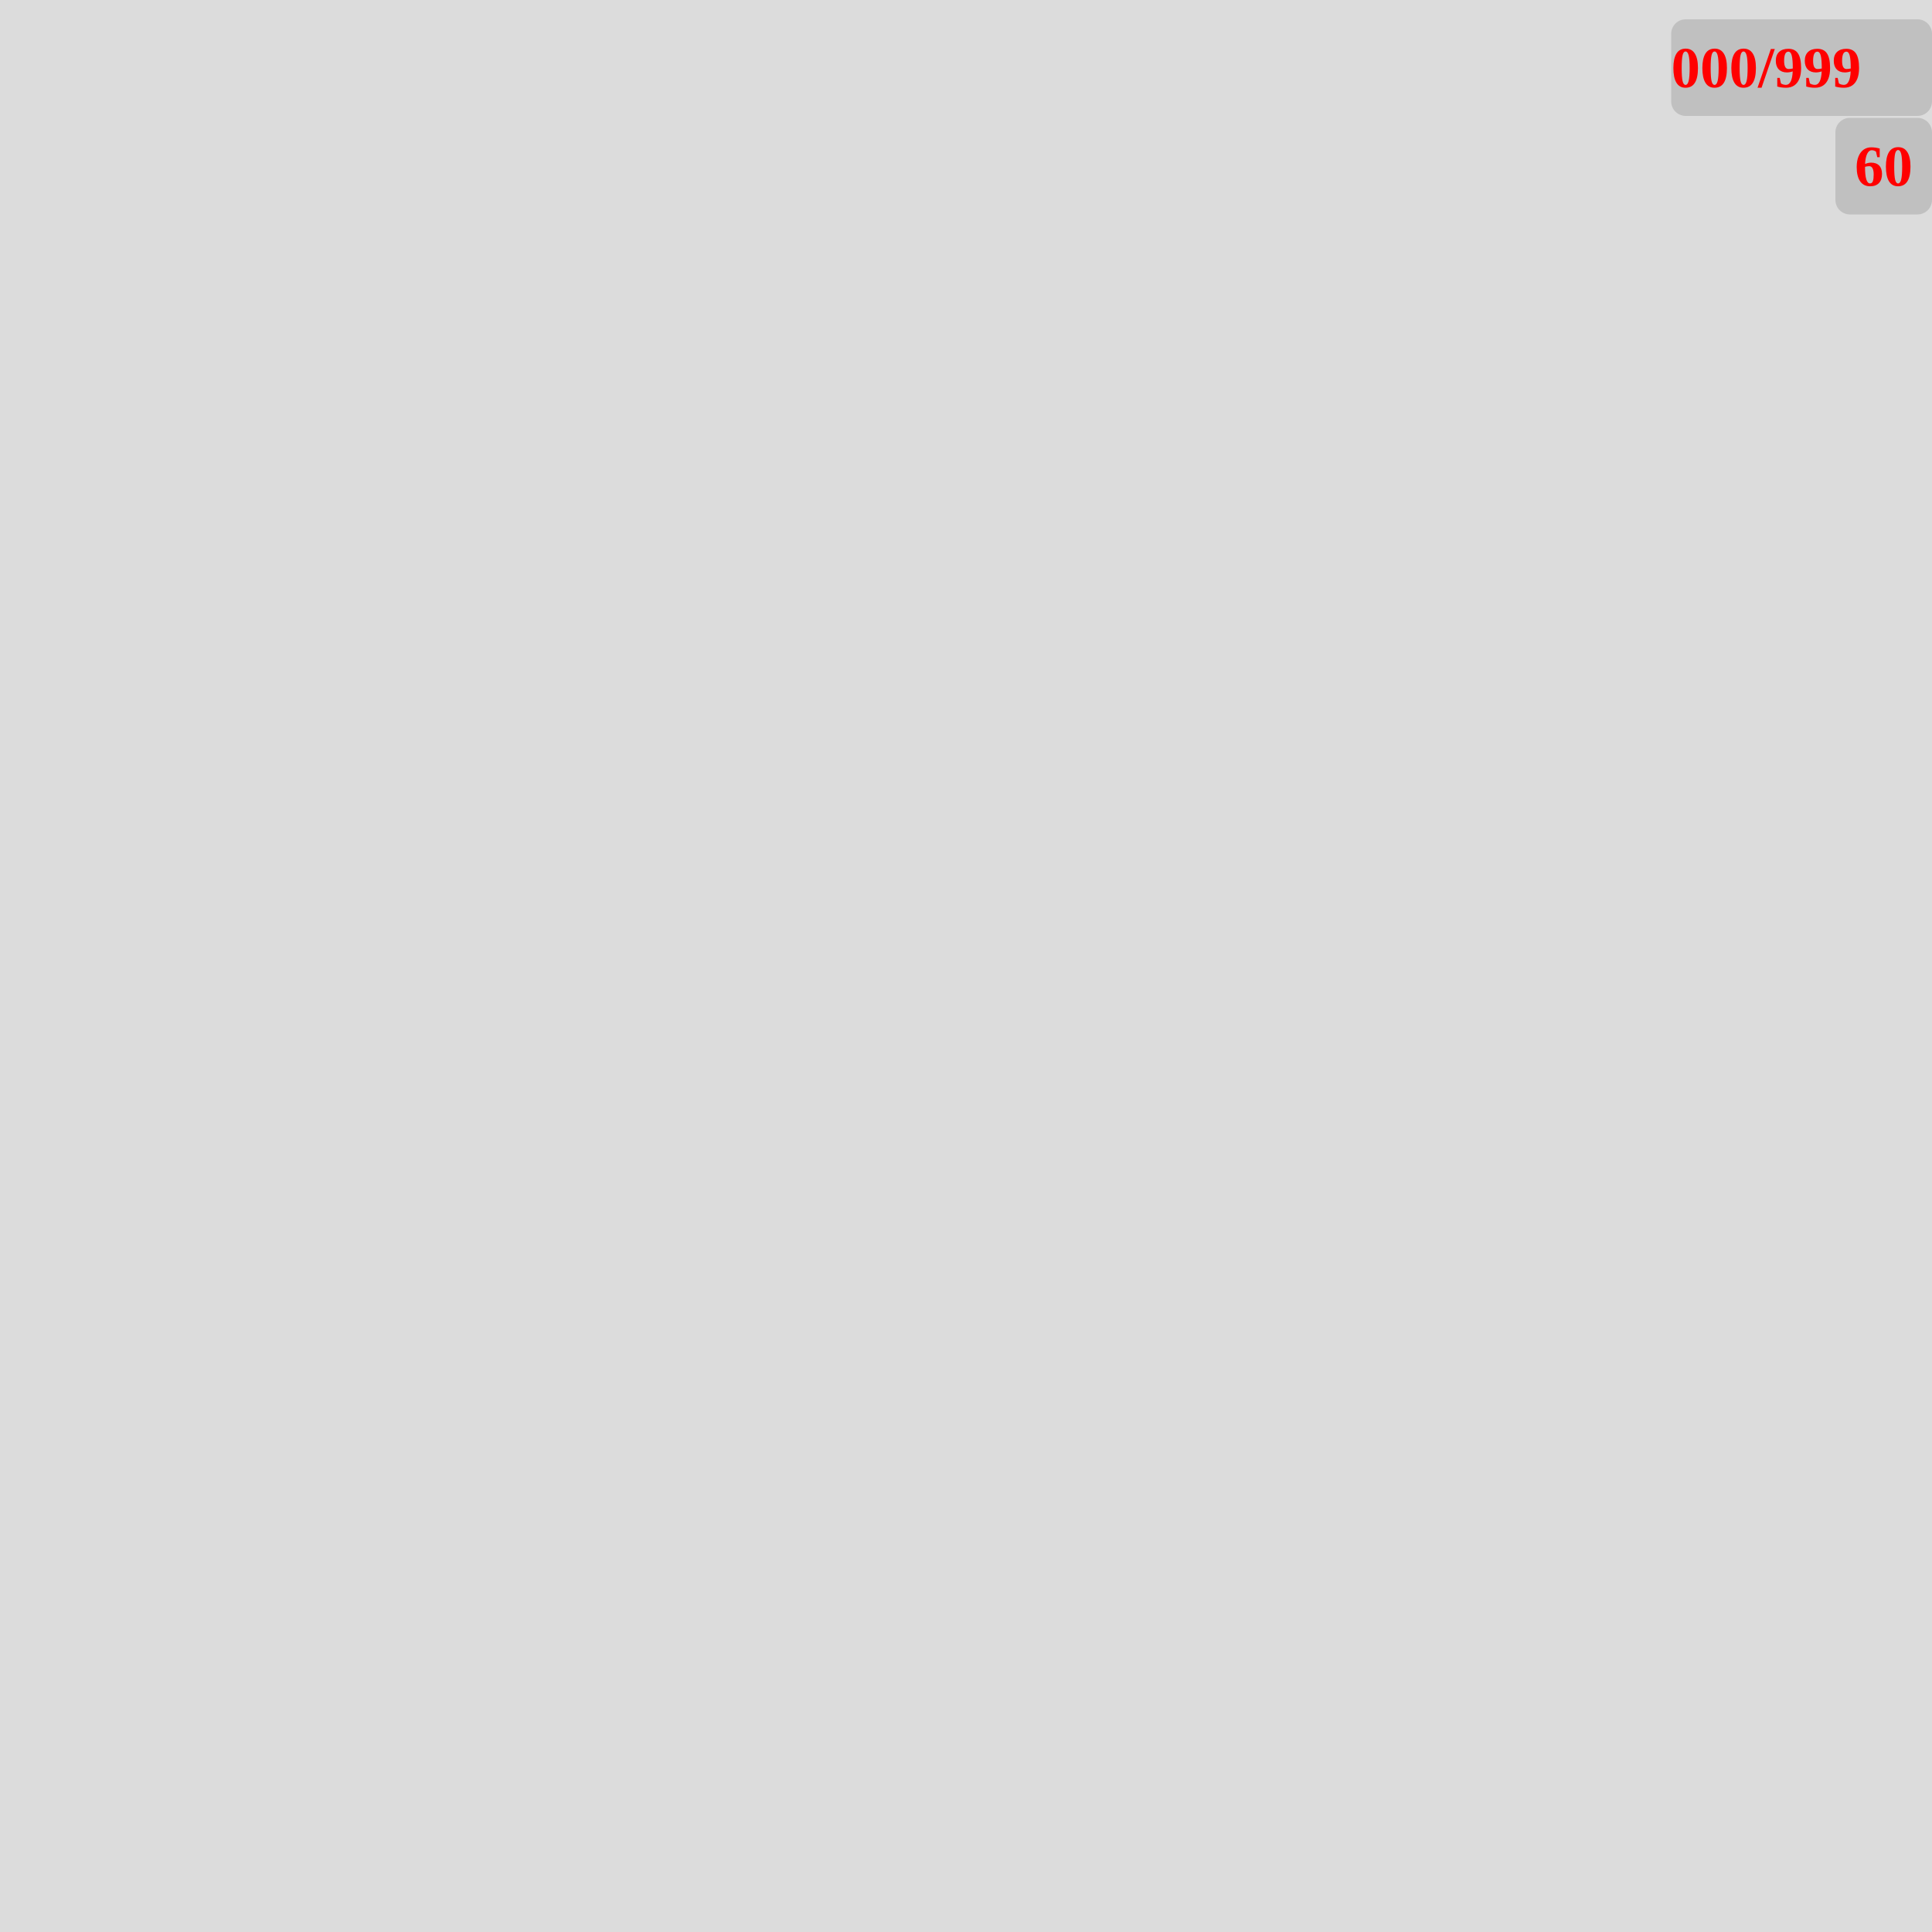
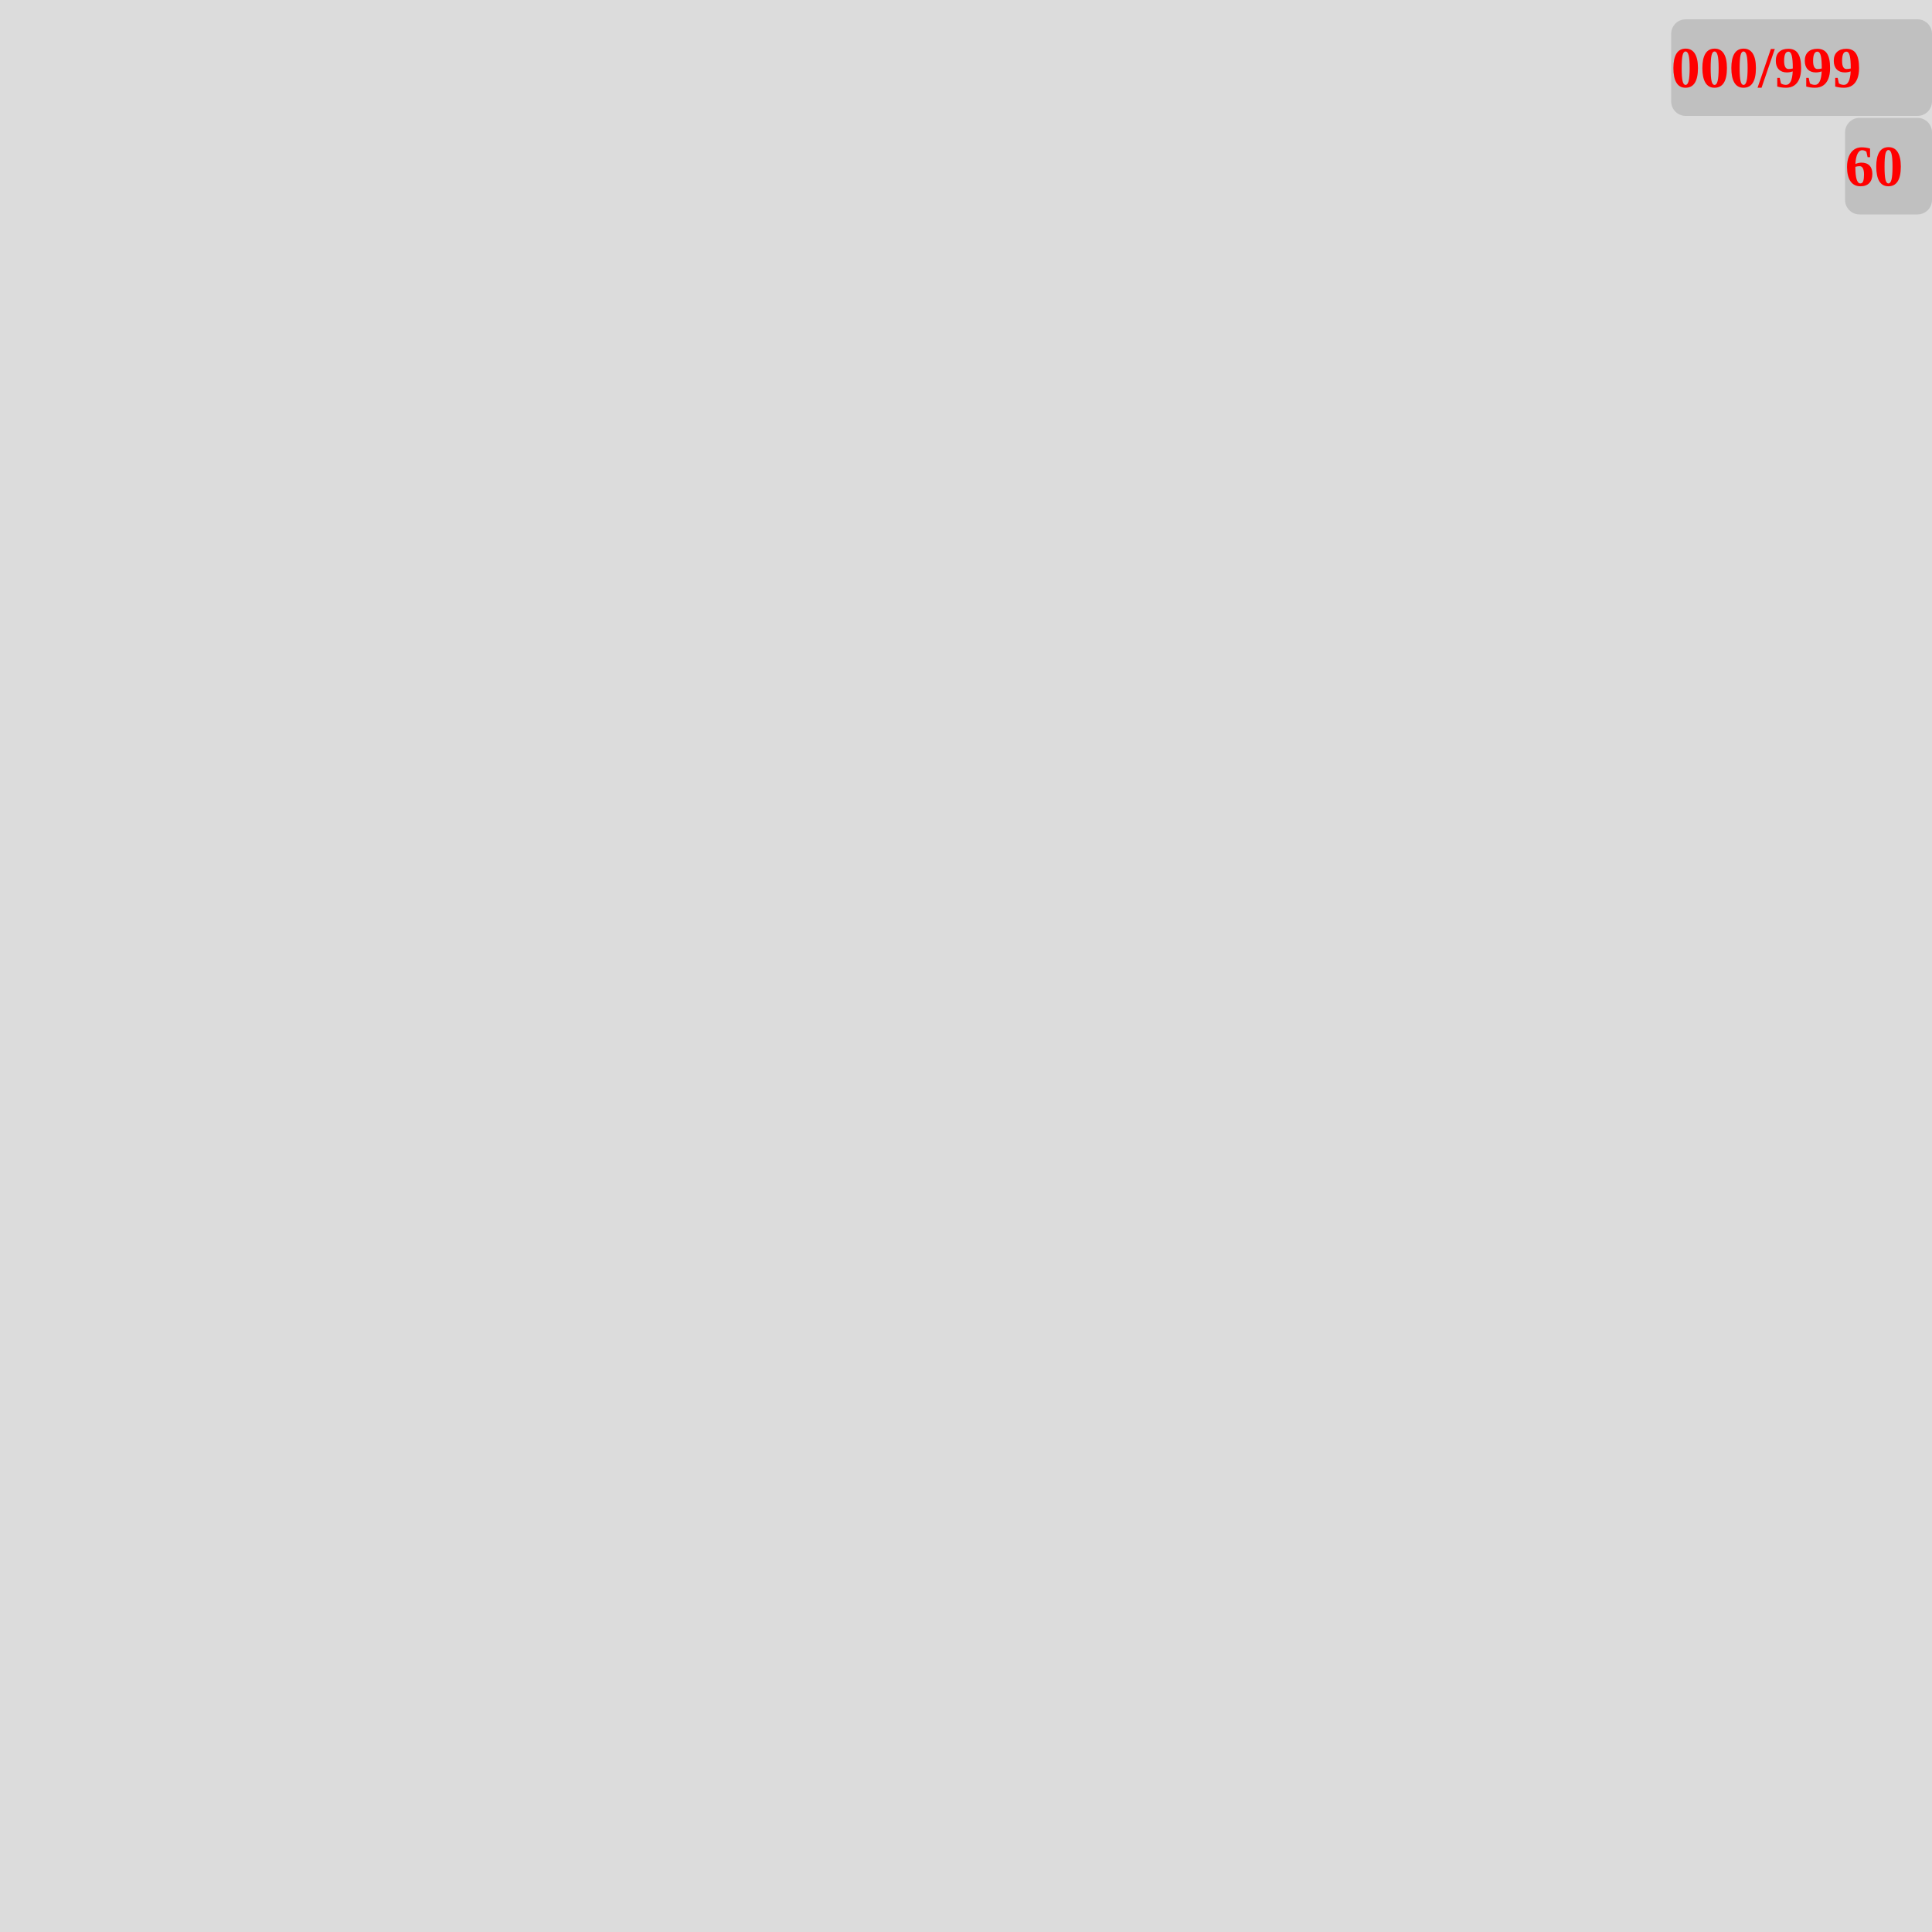
<svg xmlns="http://www.w3.org/2000/svg">
  <rect width="100%" height="100%" fill="#dcdcdc" />
  <svg y="1%" height="5%" viewBox="0 0 270 100" preserveAspectRatio="xMaxYMin meet">
    <svg width="270" height="100">
      <rect width="100%" height="100%" fill="gray" rx="15" fill-opacity="30%" />
      <text x="0" y="50%" font-weight="bold" font-size="500%" dominant-baseline="central" text-anchor="start" fill="red">000/999</text>
    </svg>
  </svg>
-   <svg y="6.1%" height="5%" viewBox="0 0 100 100" preserveAspectRatio="xMaxYMin meet">
-     <svg width="100" height="100">
+   <svg y="6.1%" height="5%" viewBox="0 0 90 100" preserveAspectRatio="xMaxYMin meet">
+     <svg width="90" height="100">
      <rect width="100%" height="100%" fill="gray" rx="15" fill-opacity="30%" />
-       <text x="50%" y="50%" font-weight="bold" font-size="500%" dominant-baseline="central" text-anchor="middle" fill="red">60</text>
+       <text x="0" y="50%" font-weight="bold" font-size="500%" dominant-baseline="central" text-anchor="start" fill="red">60</text>
    </svg>
  </svg>
</svg>
